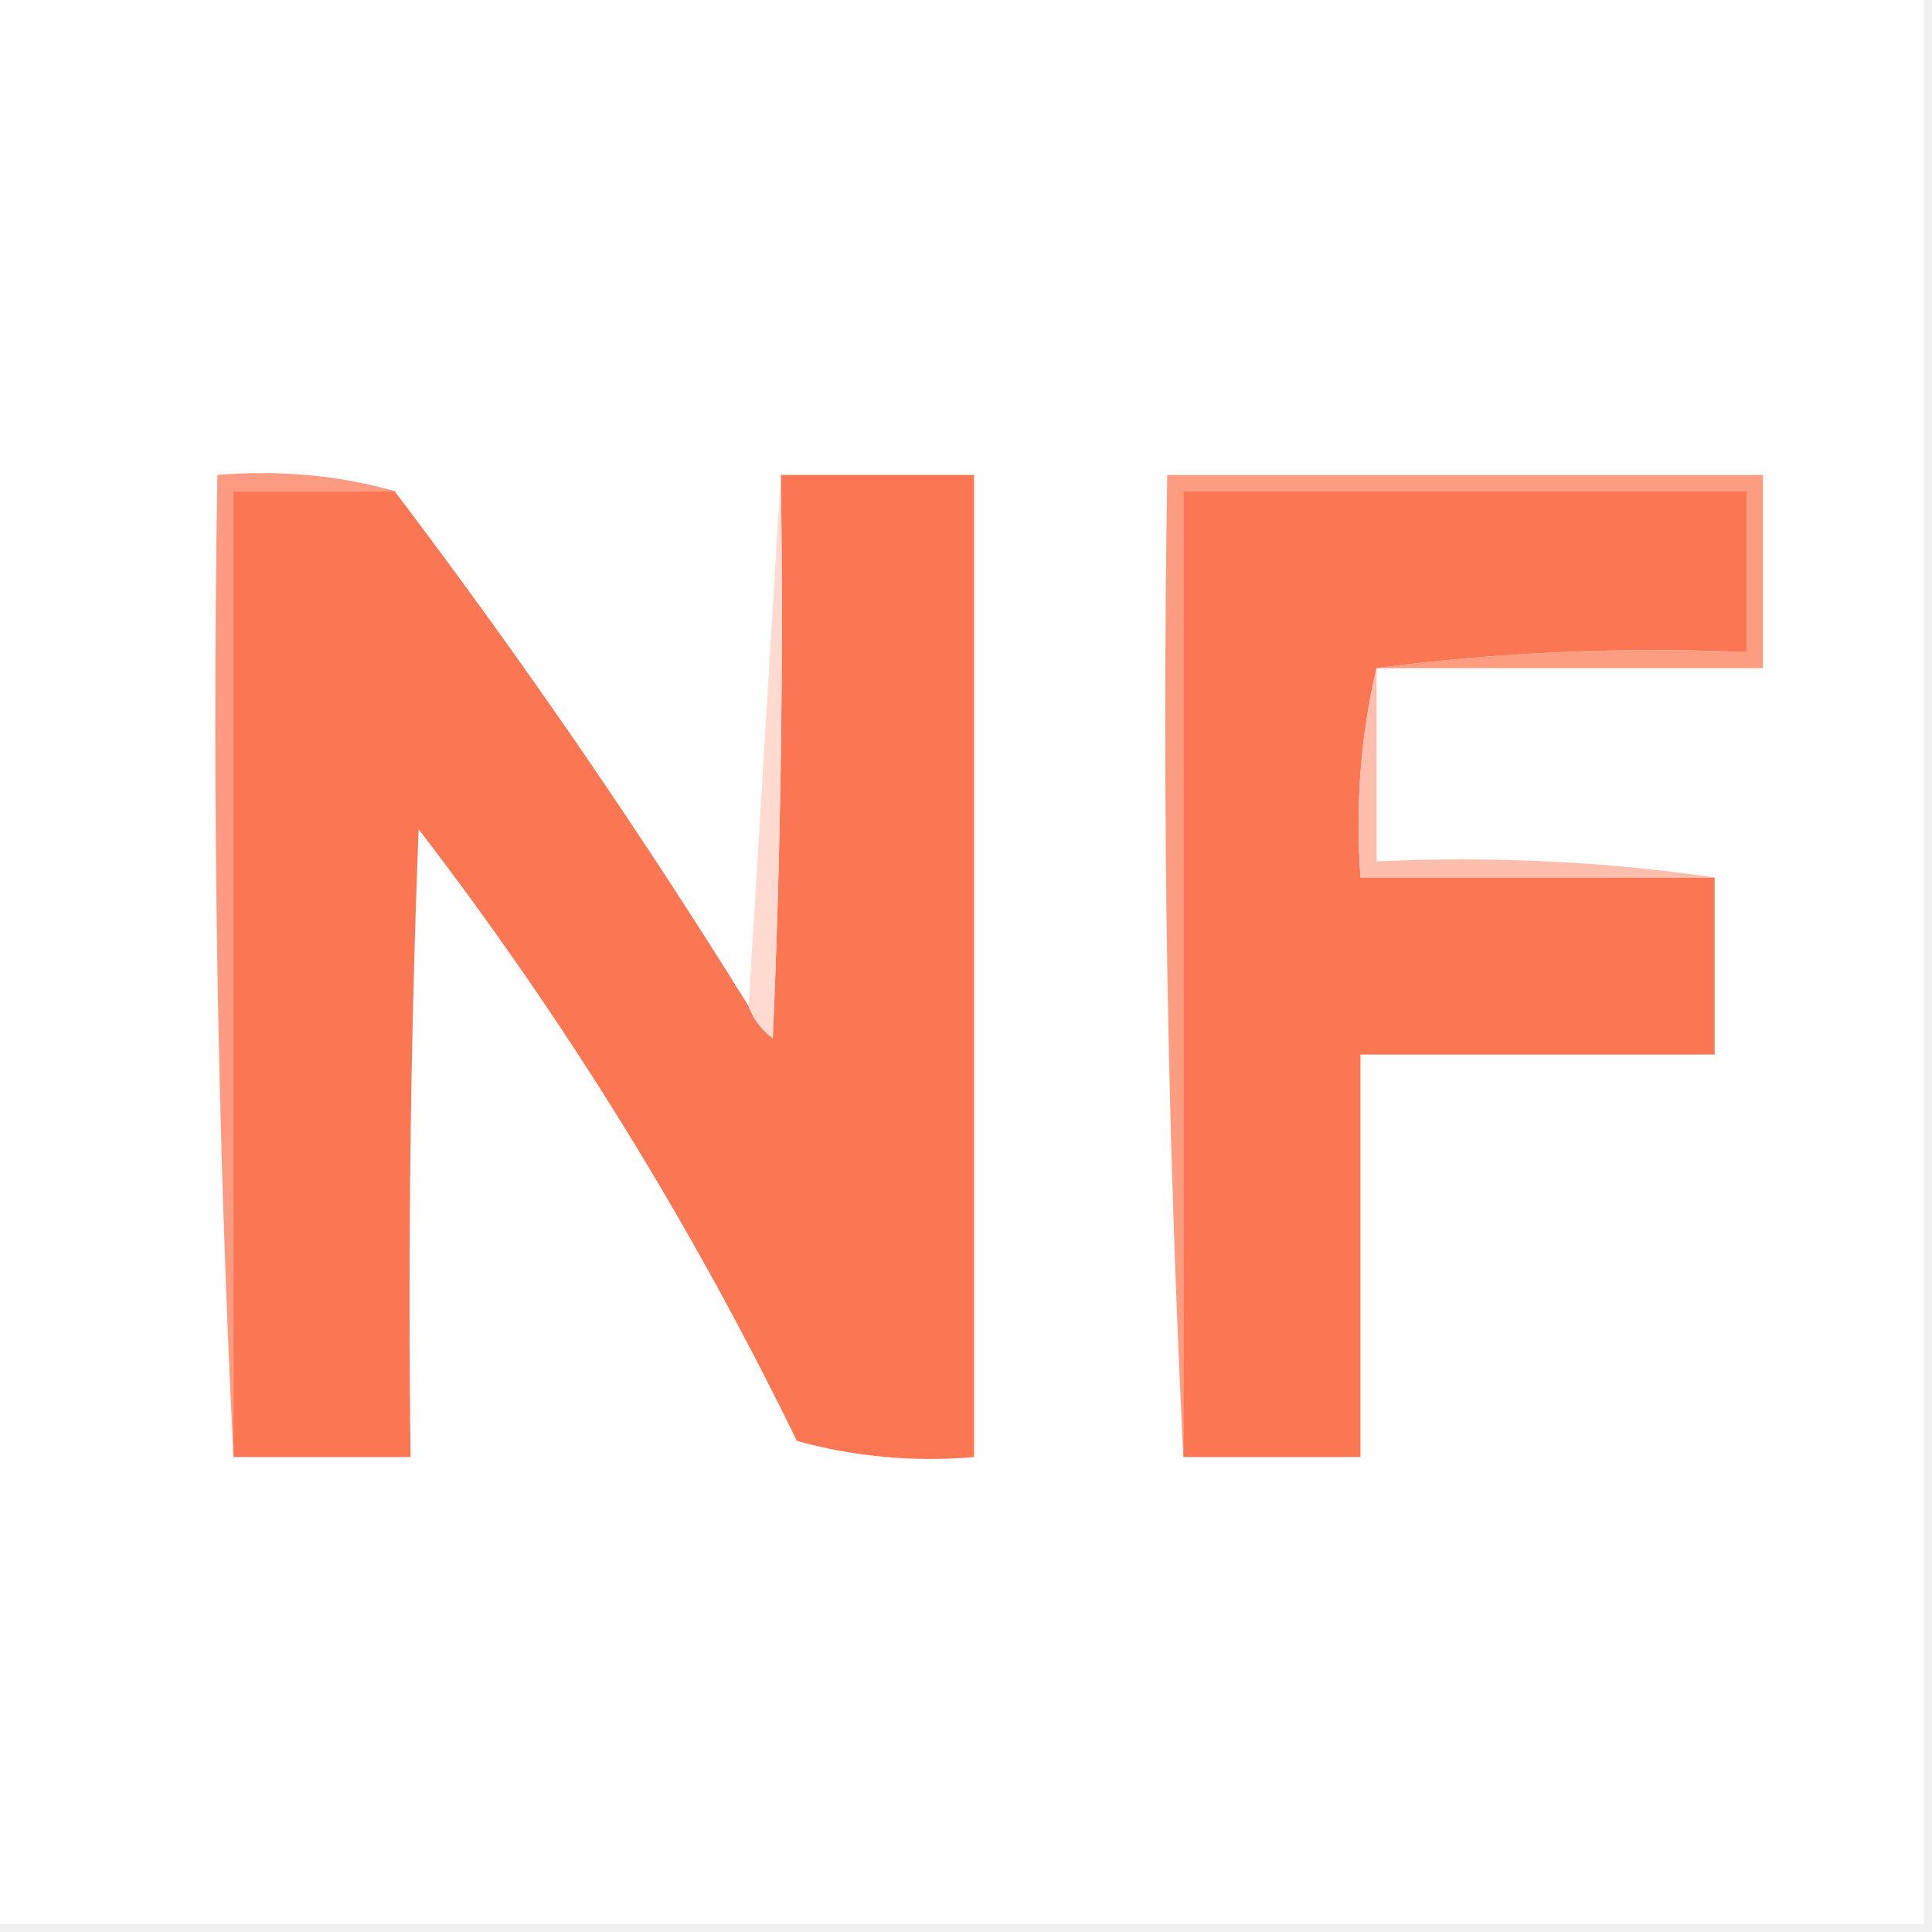
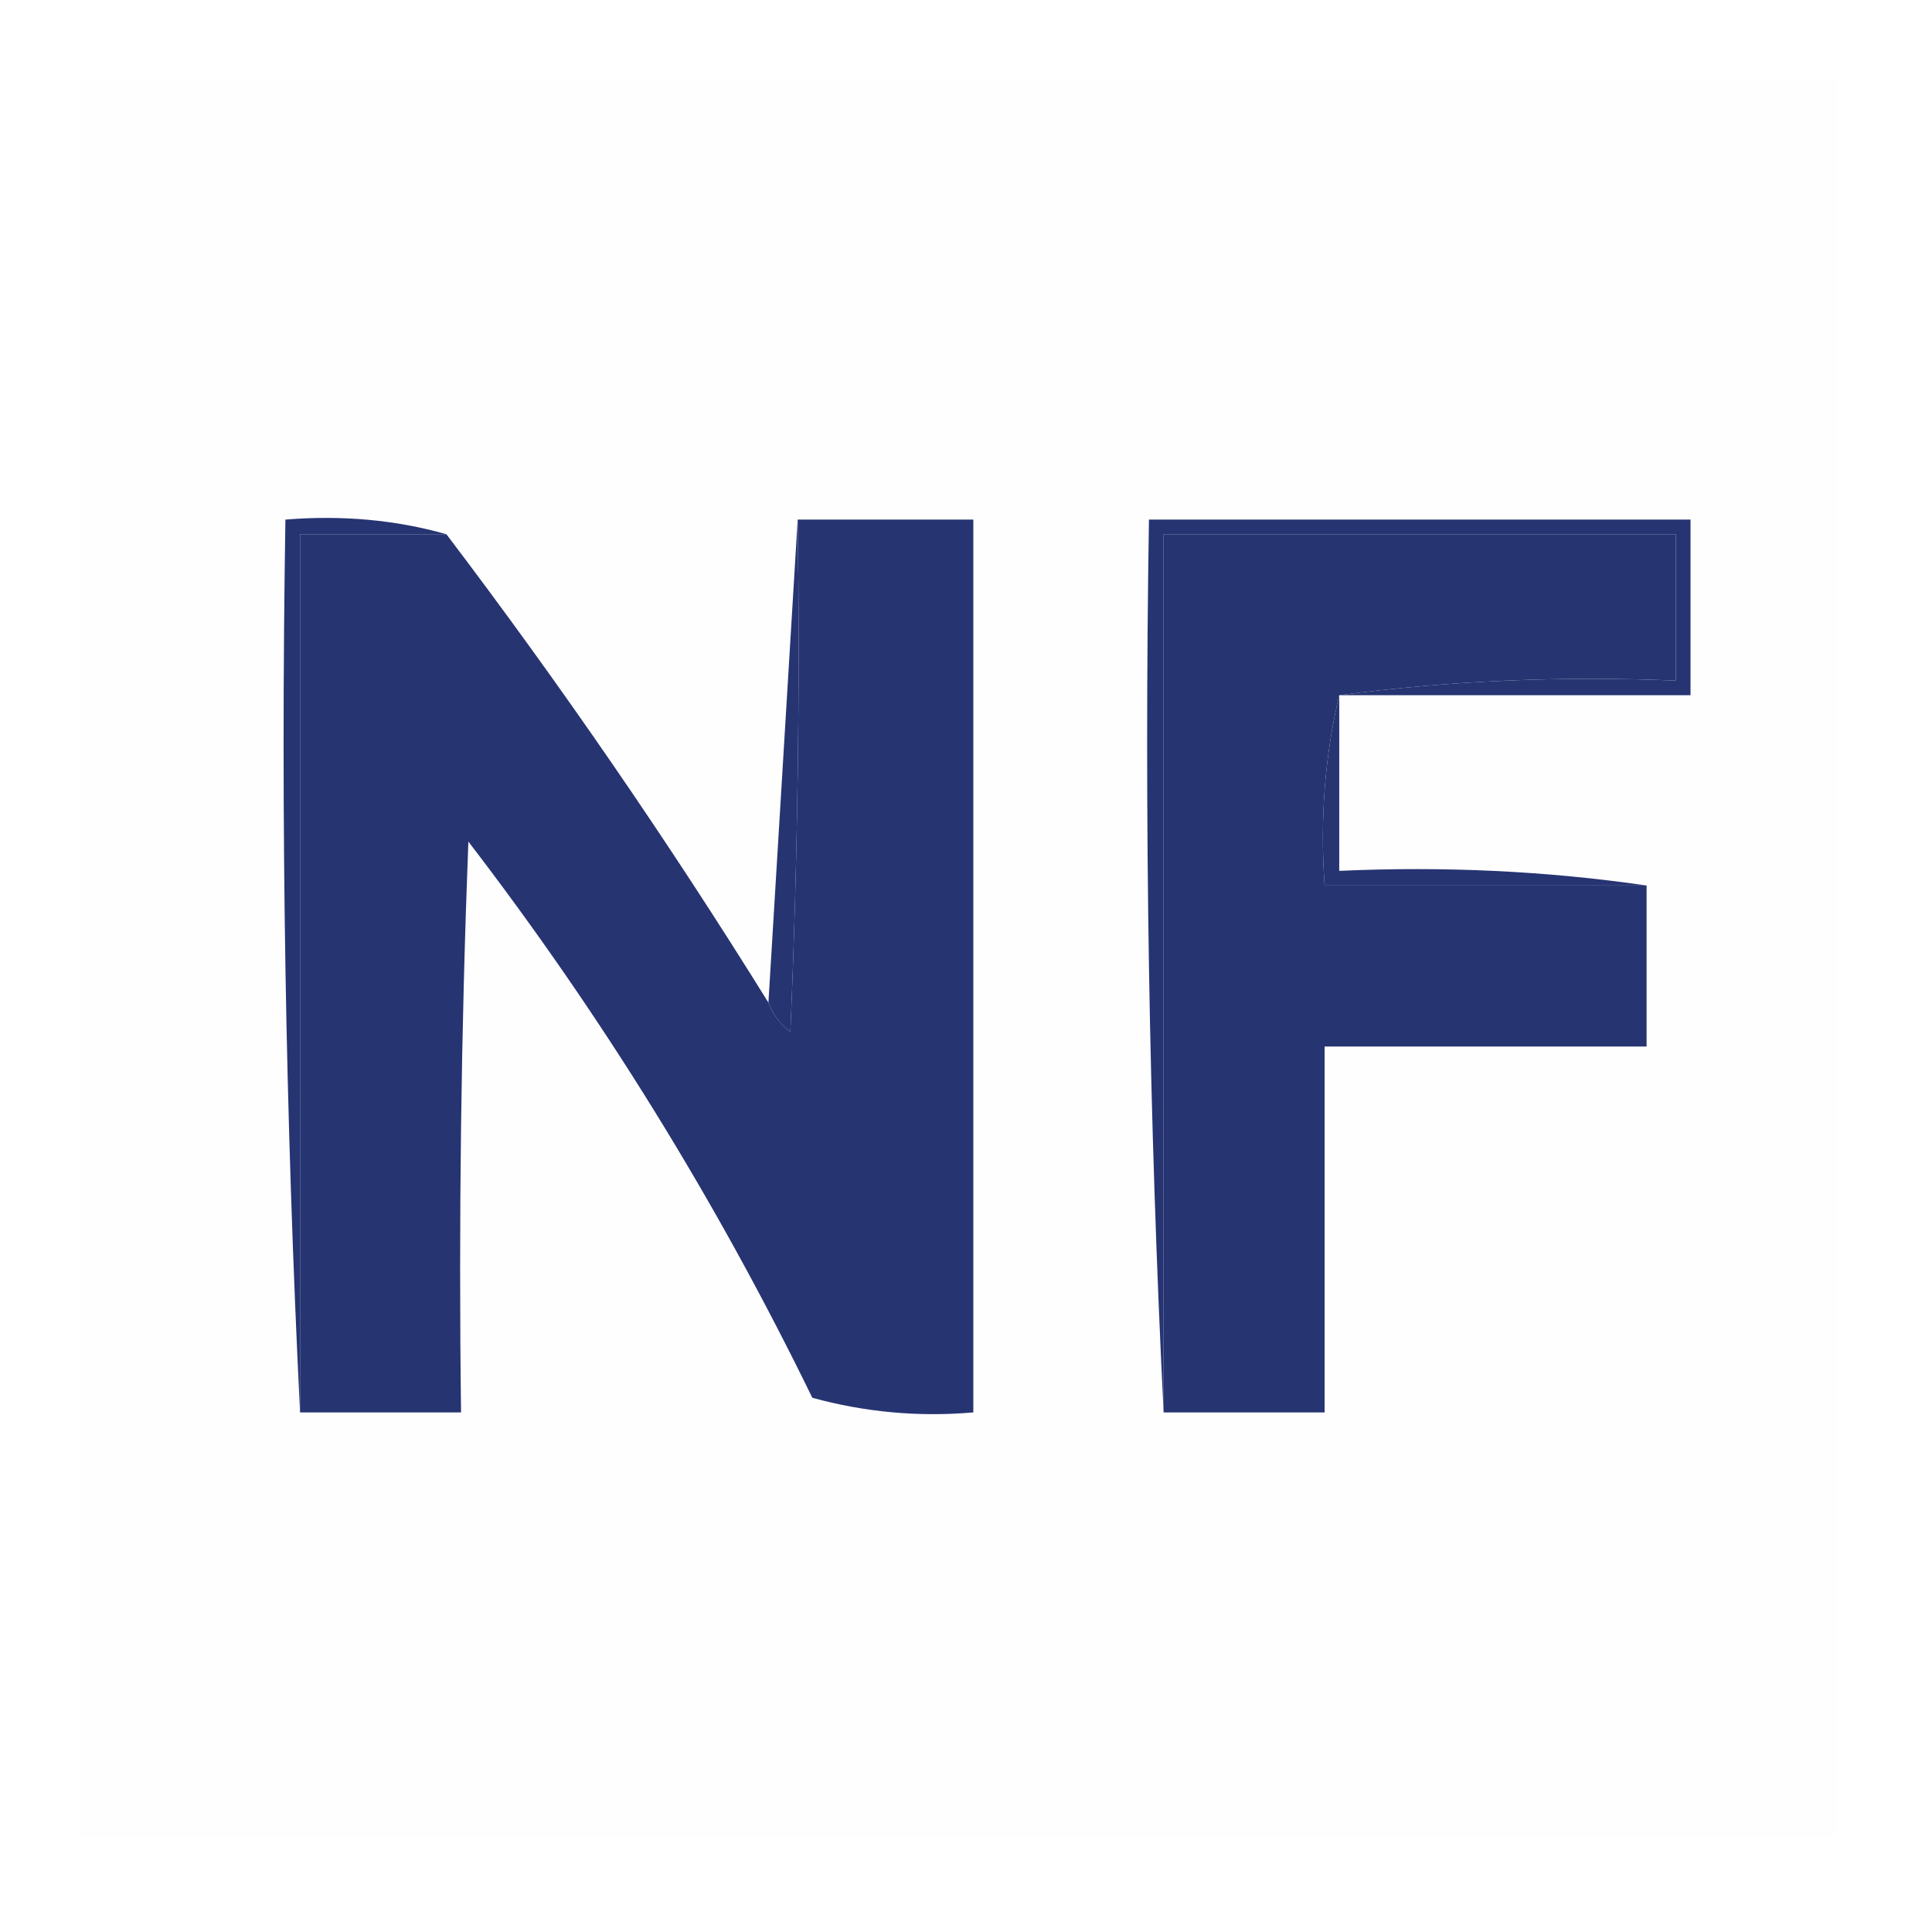
- <svg xmlns="http://www.w3.org/2000/svg" version="1.1" width="120px" height="120px" style="shape-rendering:geometricPrecision; text-rendering:geometricPrecision; image-rendering:optimizeQuality; fill-rule:evenodd; clip-rule:evenodd">
-   <g>
-     <path style="opacity:1" fill="#fffefe" d="M -0.5,-0.5 C 39.5,-0.5 79.5,-0.5 119.5,-0.5C 119.5,39.5 119.5,79.5 119.5,119.5C 79.5,119.5 39.5,119.5 -0.5,119.5C -0.5,79.5 -0.5,39.5 -0.5,-0.5 Z" />
-   </g>
-   <g>
-     <path style="opacity:1" fill="#fc9b81" d="M 24.5,30.5 C 21.167,30.5 17.833,30.5 14.5,30.5C 14.5,50.5 14.5,70.5 14.5,90.5C 13.503,70.34 13.169,50.007 13.5,29.5C 17.371,29.185 21.038,29.518 24.5,30.5 Z" />
-   </g>
-   <g>
-     <path style="opacity:1" fill="#fb7653" d="M 48.5,29.5 C 52.5,29.5 56.5,29.5 60.5,29.5C 60.5,49.833 60.5,70.167 60.5,90.5C 56.774,90.823 53.107,90.489 49.5,89.5C 42.92,75.996 35.087,63.329 26,51.5C 25.5,64.496 25.333,77.496 25.5,90.5C 21.833,90.5 18.167,90.5 14.5,90.5C 14.5,70.5 14.5,50.5 14.5,30.5C 17.833,30.5 21.167,30.5 24.5,30.5C 32.327,40.819 39.66,51.486 46.5,62.5C 46.783,63.289 47.283,63.956 48,64.5C 48.5,52.838 48.666,41.171 48.5,29.5 Z" />
-   </g>
-   <g>
-     <path style="opacity:1" fill="#fedad1" d="M 48.5,29.5 C 48.666,41.171 48.5,52.838 48,64.5C 47.283,63.956 46.783,63.289 46.5,62.5C 47.167,51.5 47.833,40.5 48.5,29.5 Z" />
-   </g>
-   <g>
-     <path style="opacity:1" fill="#fc9d82" d="M 85.5,41.5 C 92.982,40.508 100.648,40.175 108.5,40.5C 108.5,37.167 108.5,33.833 108.5,30.5C 96.833,30.5 85.167,30.5 73.5,30.5C 73.5,50.5 73.5,70.5 73.5,90.5C 72.503,70.34 72.169,50.007 72.5,29.5C 84.833,29.5 97.167,29.5 109.5,29.5C 109.5,33.5 109.5,37.5 109.5,41.5C 101.5,41.5 93.5,41.5 85.5,41.5 Z" />
-   </g>
-   <g>
-     <path style="opacity:1" fill="#fb7652" d="M 85.5,41.5 C 84.515,45.634 84.182,49.968 84.5,54.5C 91.833,54.5 99.167,54.5 106.5,54.5C 106.5,58.167 106.5,61.833 106.5,65.5C 99.167,65.5 91.833,65.5 84.5,65.5C 84.5,73.833 84.5,82.167 84.5,90.5C 80.833,90.5 77.167,90.5 73.5,90.5C 73.5,70.5 73.5,50.5 73.5,30.5C 85.167,30.5 96.833,30.5 108.5,30.5C 108.5,33.833 108.5,37.167 108.5,40.5C 100.648,40.175 92.982,40.508 85.5,41.5 Z" />
-   </g>
-   <g>
-     <path style="opacity:1" fill="#fdbead" d="M 85.5,41.5 C 85.5,45.5 85.5,49.5 85.5,53.5C 92.687,53.175 99.687,53.509 106.5,54.5C 99.167,54.5 91.833,54.5 84.5,54.5C 84.182,49.968 84.515,45.634 85.5,41.5 Z" />
+ <svg xmlns="http://www.w3.org/2000/svg" version="1.1" width="1000" height="1000" viewBox="0 0 1000 1000" xml:space="preserve">
+   <defs>
+ </defs>
+   <rect x="0" y="0" width="100%" height="100%" fill="#ffffff" />
+   <g transform="matrix(7.5758 0 0 7.5758 500.0025 500.0025)" id="882632">
+     <g style="" vector-effect="non-scaling-stroke">
+       <g transform="matrix(1 0 0 1 -0.5 -0.5)">
+         <path style="stroke: none; stroke-width: 1; stroke-dasharray: none; stroke-linecap: butt; stroke-dashoffset: 0; stroke-linejoin: miter; stroke-miterlimit: 4; is-custom-font: none; font-file-url: none; fill: rgb(255,254,254); fill-rule: evenodd; opacity: 1;" transform=" translate(-59.5, -59.5)" d="M -0.5 -0.5 C 39.5 -0.5 79.5 -0.5 119.5 -0.5 C 119.5 39.5 119.5 79.5 119.5 119.5 C 79.5 119.5 39.5 119.5 -0.5 119.5 C -0.5 79.5 -0.5 39.5 -0.5 -0.5 Z" stroke-linecap="round" />
+       </g>
+       <g transform="matrix(1 0 0 1 -41.0617 -0.0574)">
+         <path style="stroke: none; stroke-width: 1; stroke-dasharray: none; stroke-linecap: butt; stroke-dashoffset: 0; stroke-linejoin: miter; stroke-miterlimit: 4; is-custom-font: none; font-file-url: none; fill: rgb(38,52,114); fill-rule: evenodd; opacity: 1;" transform=" translate(-18.9383, -59.9426)" d="M 24.5 30.5 C 21.167 30.5 17.833 30.5 14.5 30.5 C 14.5 50.5 14.5 70.5 14.5 90.5 C 13.503 70.34 13.169 50.007 13.5 29.5 C 17.371 29.185 21.038 29.518 24.5 30.5 Z" stroke-linecap="round" />
+       </g>
+       <g transform="matrix(1 0 0 1 -22.5 0.0595)">
+         <path style="stroke: none; stroke-width: 1; stroke-dasharray: none; stroke-linecap: butt; stroke-dashoffset: 0; stroke-linejoin: miter; stroke-miterlimit: 4; is-custom-font: none; font-file-url: none; fill: rgb(38,52,114); fill-rule: evenodd; opacity: 1;" transform=" translate(-37.5, -60.0595)" d="M 48.5 29.5 C 52.5 29.5 56.5 29.5 60.5 29.5 C 60.5 49.833 60.5 70.167 60.5 90.5 C 56.774 90.823 53.107 90.489 49.5 89.5 C 42.92 75.996 35.087 63.329 26 51.5 C 25.5 64.496 25.333 77.496 25.5 90.5 C 21.833 90.5 18.167 90.5 14.5 90.5 C 14.5 70.5 14.5 50.5 14.5 30.5 C 17.833 30.5 21.167 30.5 24.5 30.5 C 32.327 40.819 39.66 51.486 46.5 62.5 C 46.783 63.289 47.283 63.956 48 64.5 C 48.5 52.838 48.666 41.171 48.5 29.5 Z" stroke-linecap="round" />
+       </g>
+       <g transform="matrix(1 0 0 1 -12.4688 -13)">
+         <path style="stroke: none; stroke-width: 1; stroke-dasharray: none; stroke-linecap: butt; stroke-dashoffset: 0; stroke-linejoin: miter; stroke-miterlimit: 4; is-custom-font: none; font-file-url: none; fill: rgb(38,52,114); fill-rule: evenodd; opacity: 1;" transform=" translate(-47.5312, -47)" d="M 48.5 29.5 C 48.666 41.171 48.5 52.838 48 64.5 C 47.283 63.956 46.783 63.289 46.5 62.5 C 47.167 51.5 47.833 40.5 48.5 29.5 Z" stroke-linecap="round" />
+       </g>
+       <g transform="matrix(1 0 0 1 30.9383 0)">
+         <path style="stroke: none; stroke-width: 1; stroke-dasharray: none; stroke-linecap: butt; stroke-dashoffset: 0; stroke-linejoin: miter; stroke-miterlimit: 4; is-custom-font: none; font-file-url: none; fill: rgb(38,52,114); fill-rule: evenodd; opacity: 1;" transform=" translate(-90.9383, -60)" d="M 85.5 41.5 C 92.982 40.508 100.648 40.175 108.5 40.5 C 108.5 37.167 108.5 33.833 108.5 30.5 C 96.833 30.5 85.167 30.5 73.5 30.5 C 73.5 50.5 73.5 70.5 73.5 90.5 C 72.503 70.34 72.169 50.007 72.5 29.5 C 84.833 29.5 97.167 29.5 109.5 29.5 C 109.5 33.5 109.5 37.5 109.5 41.5 C 101.5 41.5 93.5 41.5 85.5 41.5 Z" stroke-linecap="round" />
+       </g>
+       <g transform="matrix(1 0 0 1 31 0.5)">
+         <path style="stroke: none; stroke-width: 1; stroke-dasharray: none; stroke-linecap: butt; stroke-dashoffset: 0; stroke-linejoin: miter; stroke-miterlimit: 4; is-custom-font: none; font-file-url: none; fill: rgb(38,52,114); fill-rule: evenodd; opacity: 1;" transform=" translate(-91, -60.5)" d="M 85.5 41.5 C 84.515 45.634 84.182 49.968 84.5 54.5 C 91.833 54.5 99.167 54.5 106.5 54.5 C 106.5 58.167 106.5 61.833 106.5 65.5 C 99.167 65.5 91.833 65.5 84.5 65.5 C 84.5 73.833 84.5 82.167 84.5 90.5 C 80.833 90.5 77.167 90.5 73.5 90.5 C 73.5 70.5 73.5 50.5 73.5 30.5 C 85.167 30.5 96.833 30.5 108.5 30.5 C 108.5 33.833 108.5 37.167 108.5 40.5 C 100.648 40.175 92.982 40.508 85.5 41.5 Z" stroke-linecap="round" />
+       </g>
+       <g transform="matrix(1 0 0 1 35.4417 -12)">
+         <path style="stroke: none; stroke-width: 1; stroke-dasharray: none; stroke-linecap: butt; stroke-dashoffset: 0; stroke-linejoin: miter; stroke-miterlimit: 4; is-custom-font: none; font-file-url: none; fill: rgb(38,52,114); fill-rule: evenodd; opacity: 1;" transform=" translate(-95.4417, -48)" d="M 85.5 41.5 C 85.5 45.5 85.5 49.5 85.5 53.5 C 92.687 53.175 99.687 53.509 106.5 54.5 C 99.167 54.5 91.833 54.5 84.5 54.5 C 84.182 49.968 84.515 45.634 85.5 41.5 Z" stroke-linecap="round" />
+       </g>
+     </g>
  </g>
</svg>
